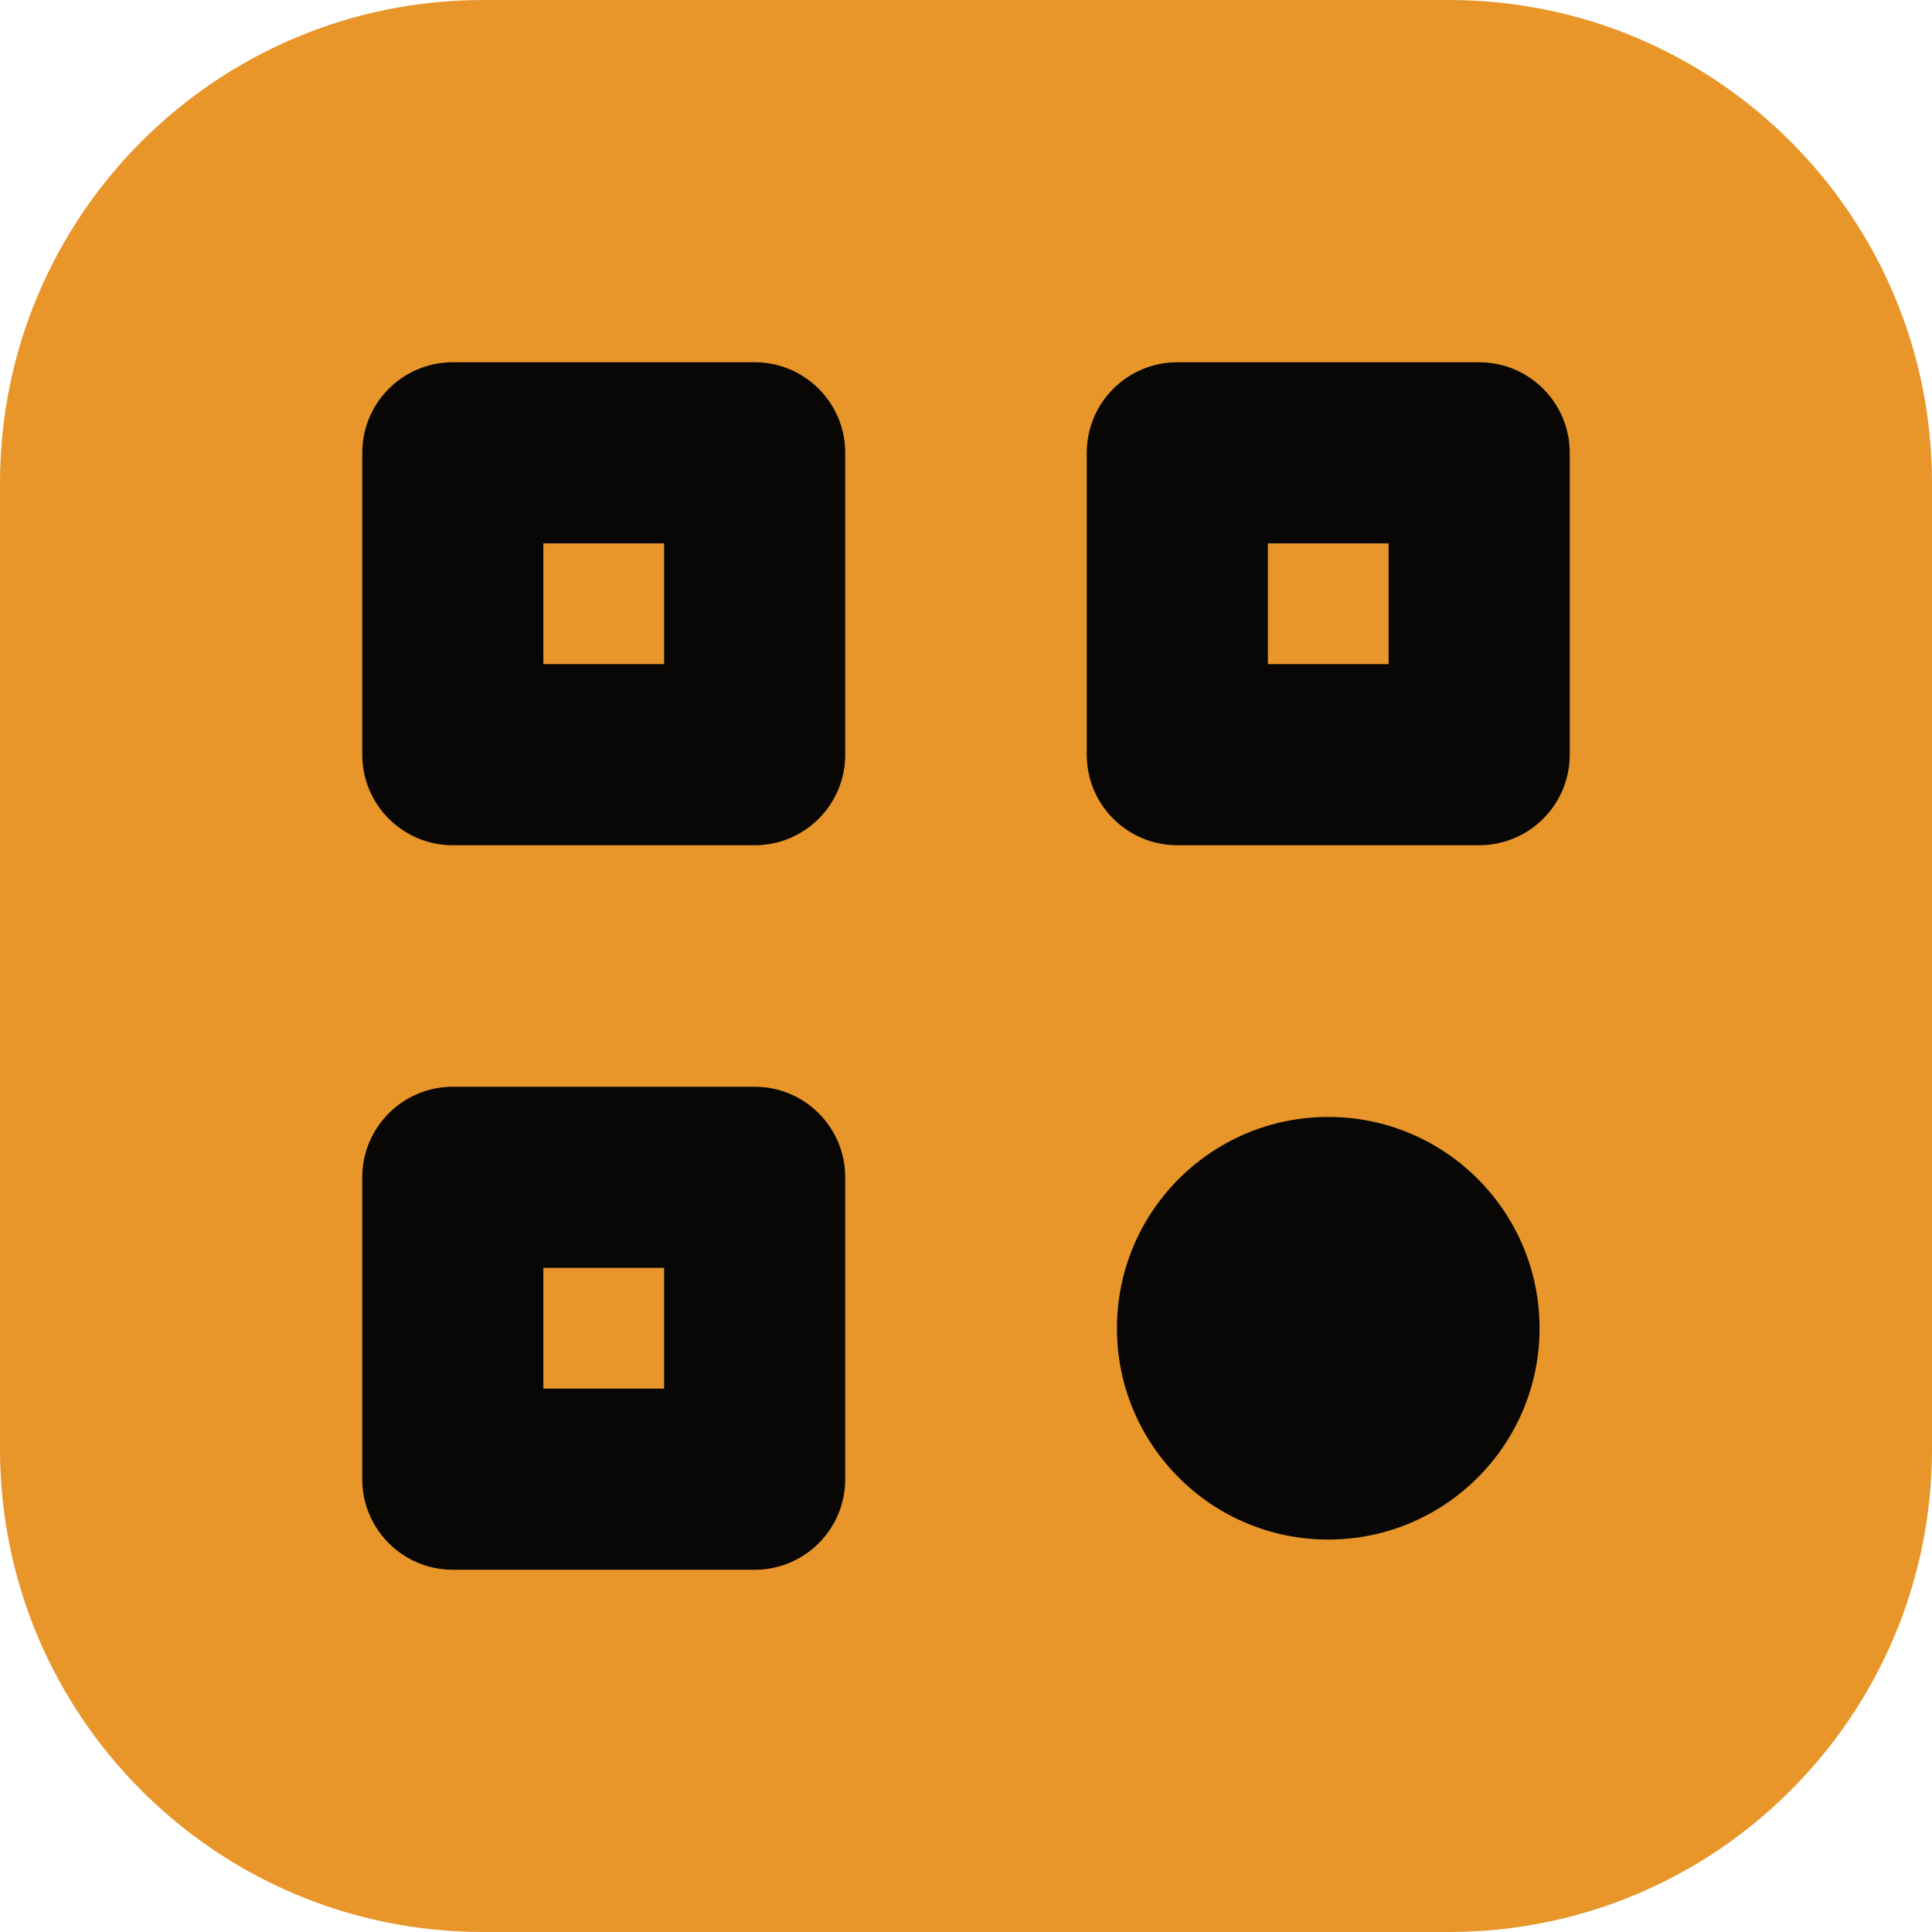
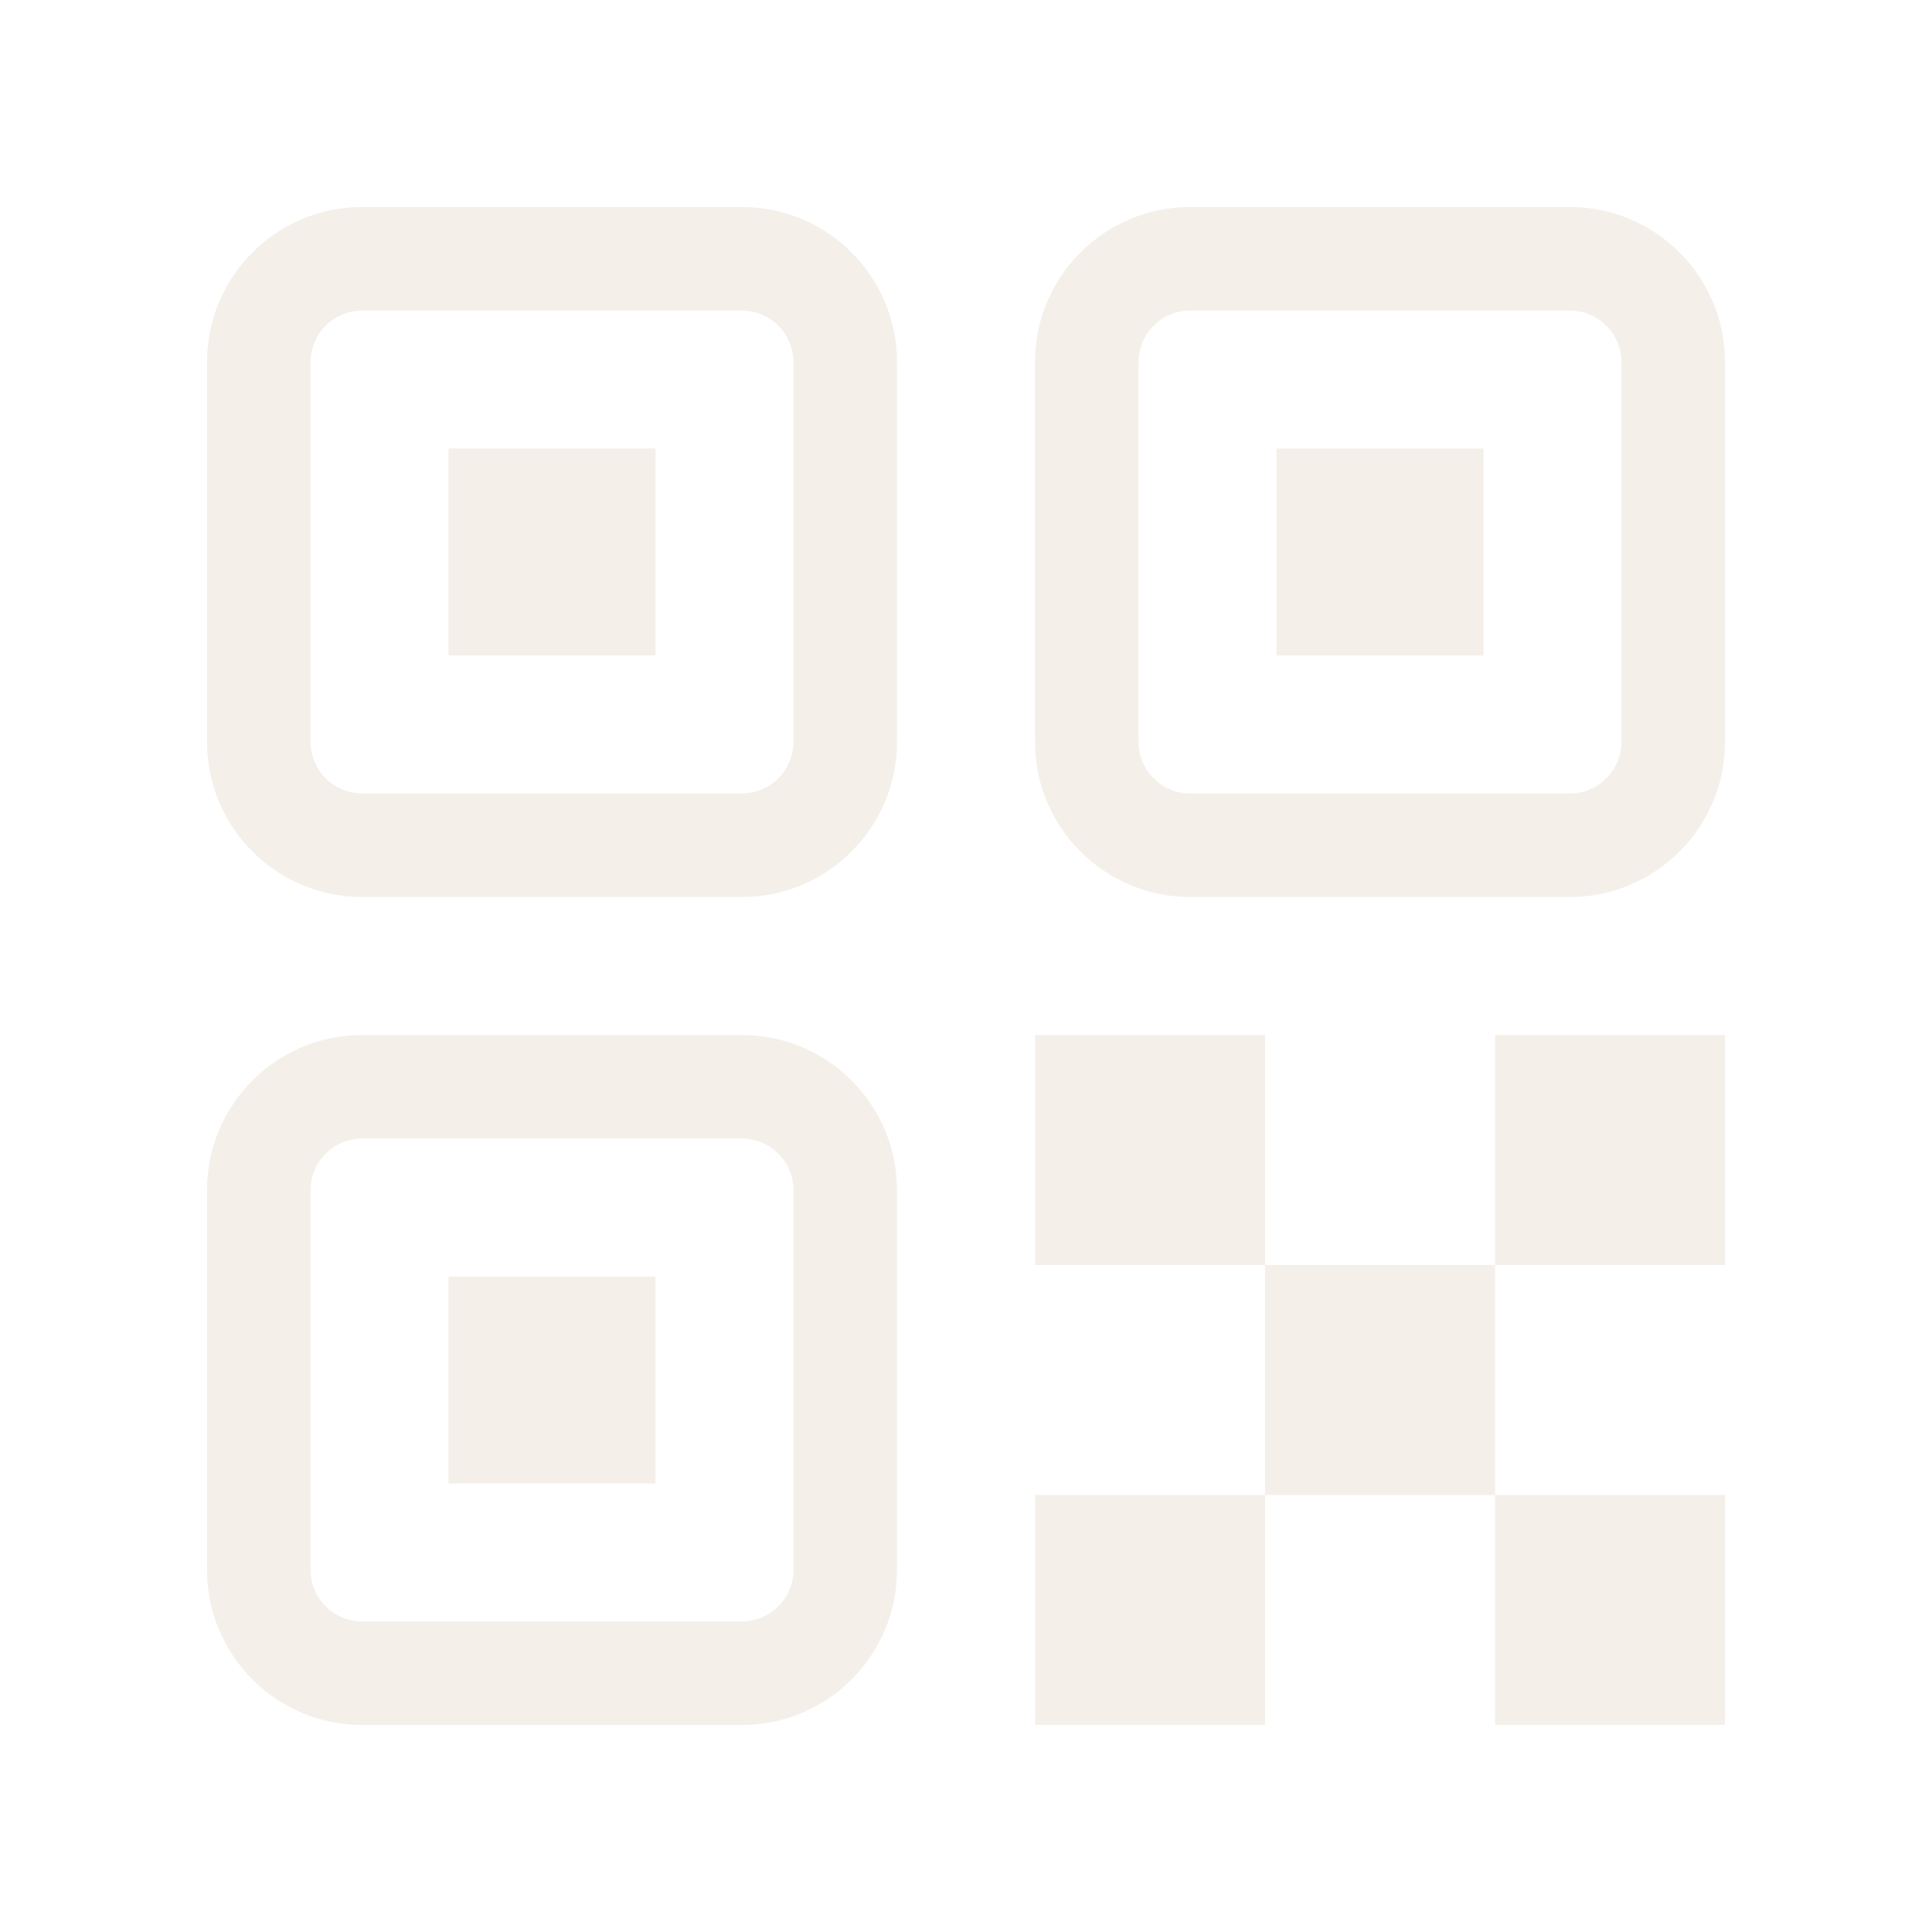
- <svg xmlns="http://www.w3.org/2000/svg" viewBox="0 0 32 32" fill="none">
-   <rect width="32" height="32" rx="8" fill="#E8962A" />
-   <rect x="6" y="6" width="8" height="8" rx="1.5" fill="#080706" />
-   <rect x="18" y="6" width="8" height="8" rx="1.5" fill="#080706" />
-   <rect x="6" y="18" width="8" height="8" rx="1.5" fill="#080706" />
-   <circle cx="22" cy="22" r="3.5" fill="#080706" />
-   <rect x="9" y="9" width="2" height="2" fill="#E8962A" />
-   <rect x="21" y="9" width="2" height="2" fill="#E8962A" />
-   <rect x="9" y="21" width="2" height="2" fill="#E8962A" />
+ <svg xmlns="http://www.w3.org/2000/svg" width="800px" height="800px" viewBox="0 0 28 28" version="1.1">
+   <g id="🔍-Product-Icons" stroke="none" stroke-width="1" fill="none" fill-rule="evenodd">
+     <g id="ic_fluent_qr_code_24_regular" fill="#f4efe9" fill-rule="nonzero">
+       <path d="M10.75,15 C11.993,15 13,16.007 13,17.25 L13,22.75 C13,23.993 11.993,25 10.75,25 L5.25,25 C4.007,25 3,23.993 3,22.75 L3,17.25 C3,16.007 4.007,15 5.25,15 L10.75,15 Z M18.335,15 L18.335,18.333 L21.667,18.333 L21.667,21.667 L18.335,21.666 L18.335,24.999 L15.001,24.999 L15.001,21.666 L18.334,21.667 L18.334,18.333 L15.001,18.333 L15.001,15 L18.335,15 Z M25,21.666 L25,24.999 L21.667,24.999 L21.667,21.666 L25,21.666 Z M10.75,16.5 L5.25,16.5 C4.836,16.5 4.5,16.836 4.5,17.25 L4.5,22.75 C4.5,23.164 4.836,23.5 5.25,23.5 L10.75,23.5 C11.164,23.5 11.5,23.164 11.5,22.75 L11.5,17.25 C11.5,16.836 11.164,16.5 10.75,16.5 Z M9.5,18.5 L9.5,21.5 L6.5,21.5 L6.5,18.5 L9.5,18.5 Z M25,15 L25,18.333 L21.667,18.333 L21.667,15 L25,15 Z M10.75,3 C11.993,3 13,4.007 13,5.25 L13,10.75 C13,11.993 11.993,13 10.75,13 L5.25,13 C4.007,13 3,11.993 3,10.75 L3,5.25 C3,4.007 4.007,3 5.25,3 L10.75,3 Z M22.75,3 C23.993,3 25,4.007 25,5.25 L25,10.75 C25,11.993 23.993,13 22.75,13 L17.25,13 C16.007,13 15,11.993 15,10.75 L15,5.25 C15,4.007 16.007,3 17.25,3 L22.75,3 Z M10.75,4.5 L5.25,4.5 C4.836,4.5 4.5,4.836 4.5,5.25 L4.5,10.75 C4.5,11.164 4.836,11.5 5.25,11.5 L10.75,11.5 C11.164,11.5 11.5,11.164 11.5,10.75 L11.5,5.25 C11.5,4.836 11.164,4.5 10.75,4.5 Z M22.75,4.5 L17.25,4.5 C16.836,4.5 16.5,4.836 16.5,5.25 L16.5,10.75 C16.5,11.164 16.836,11.5 17.25,11.5 L22.75,11.5 C23.164,11.5 23.5,11.164 23.5,10.75 L23.5,5.25 C23.5,4.836 23.164,4.5 22.75,4.5 Z M9.5,6.5 L9.5,9.5 L6.5,9.5 L6.5,6.5 L9.5,6.5 Z M21.5,6.5 L21.5,9.5 L18.5,9.5 L18.5,6.5 L21.5,6.5 Z" id="🎨-Color">
+ 
+ </path>
+     </g>
+   </g>
</svg>
